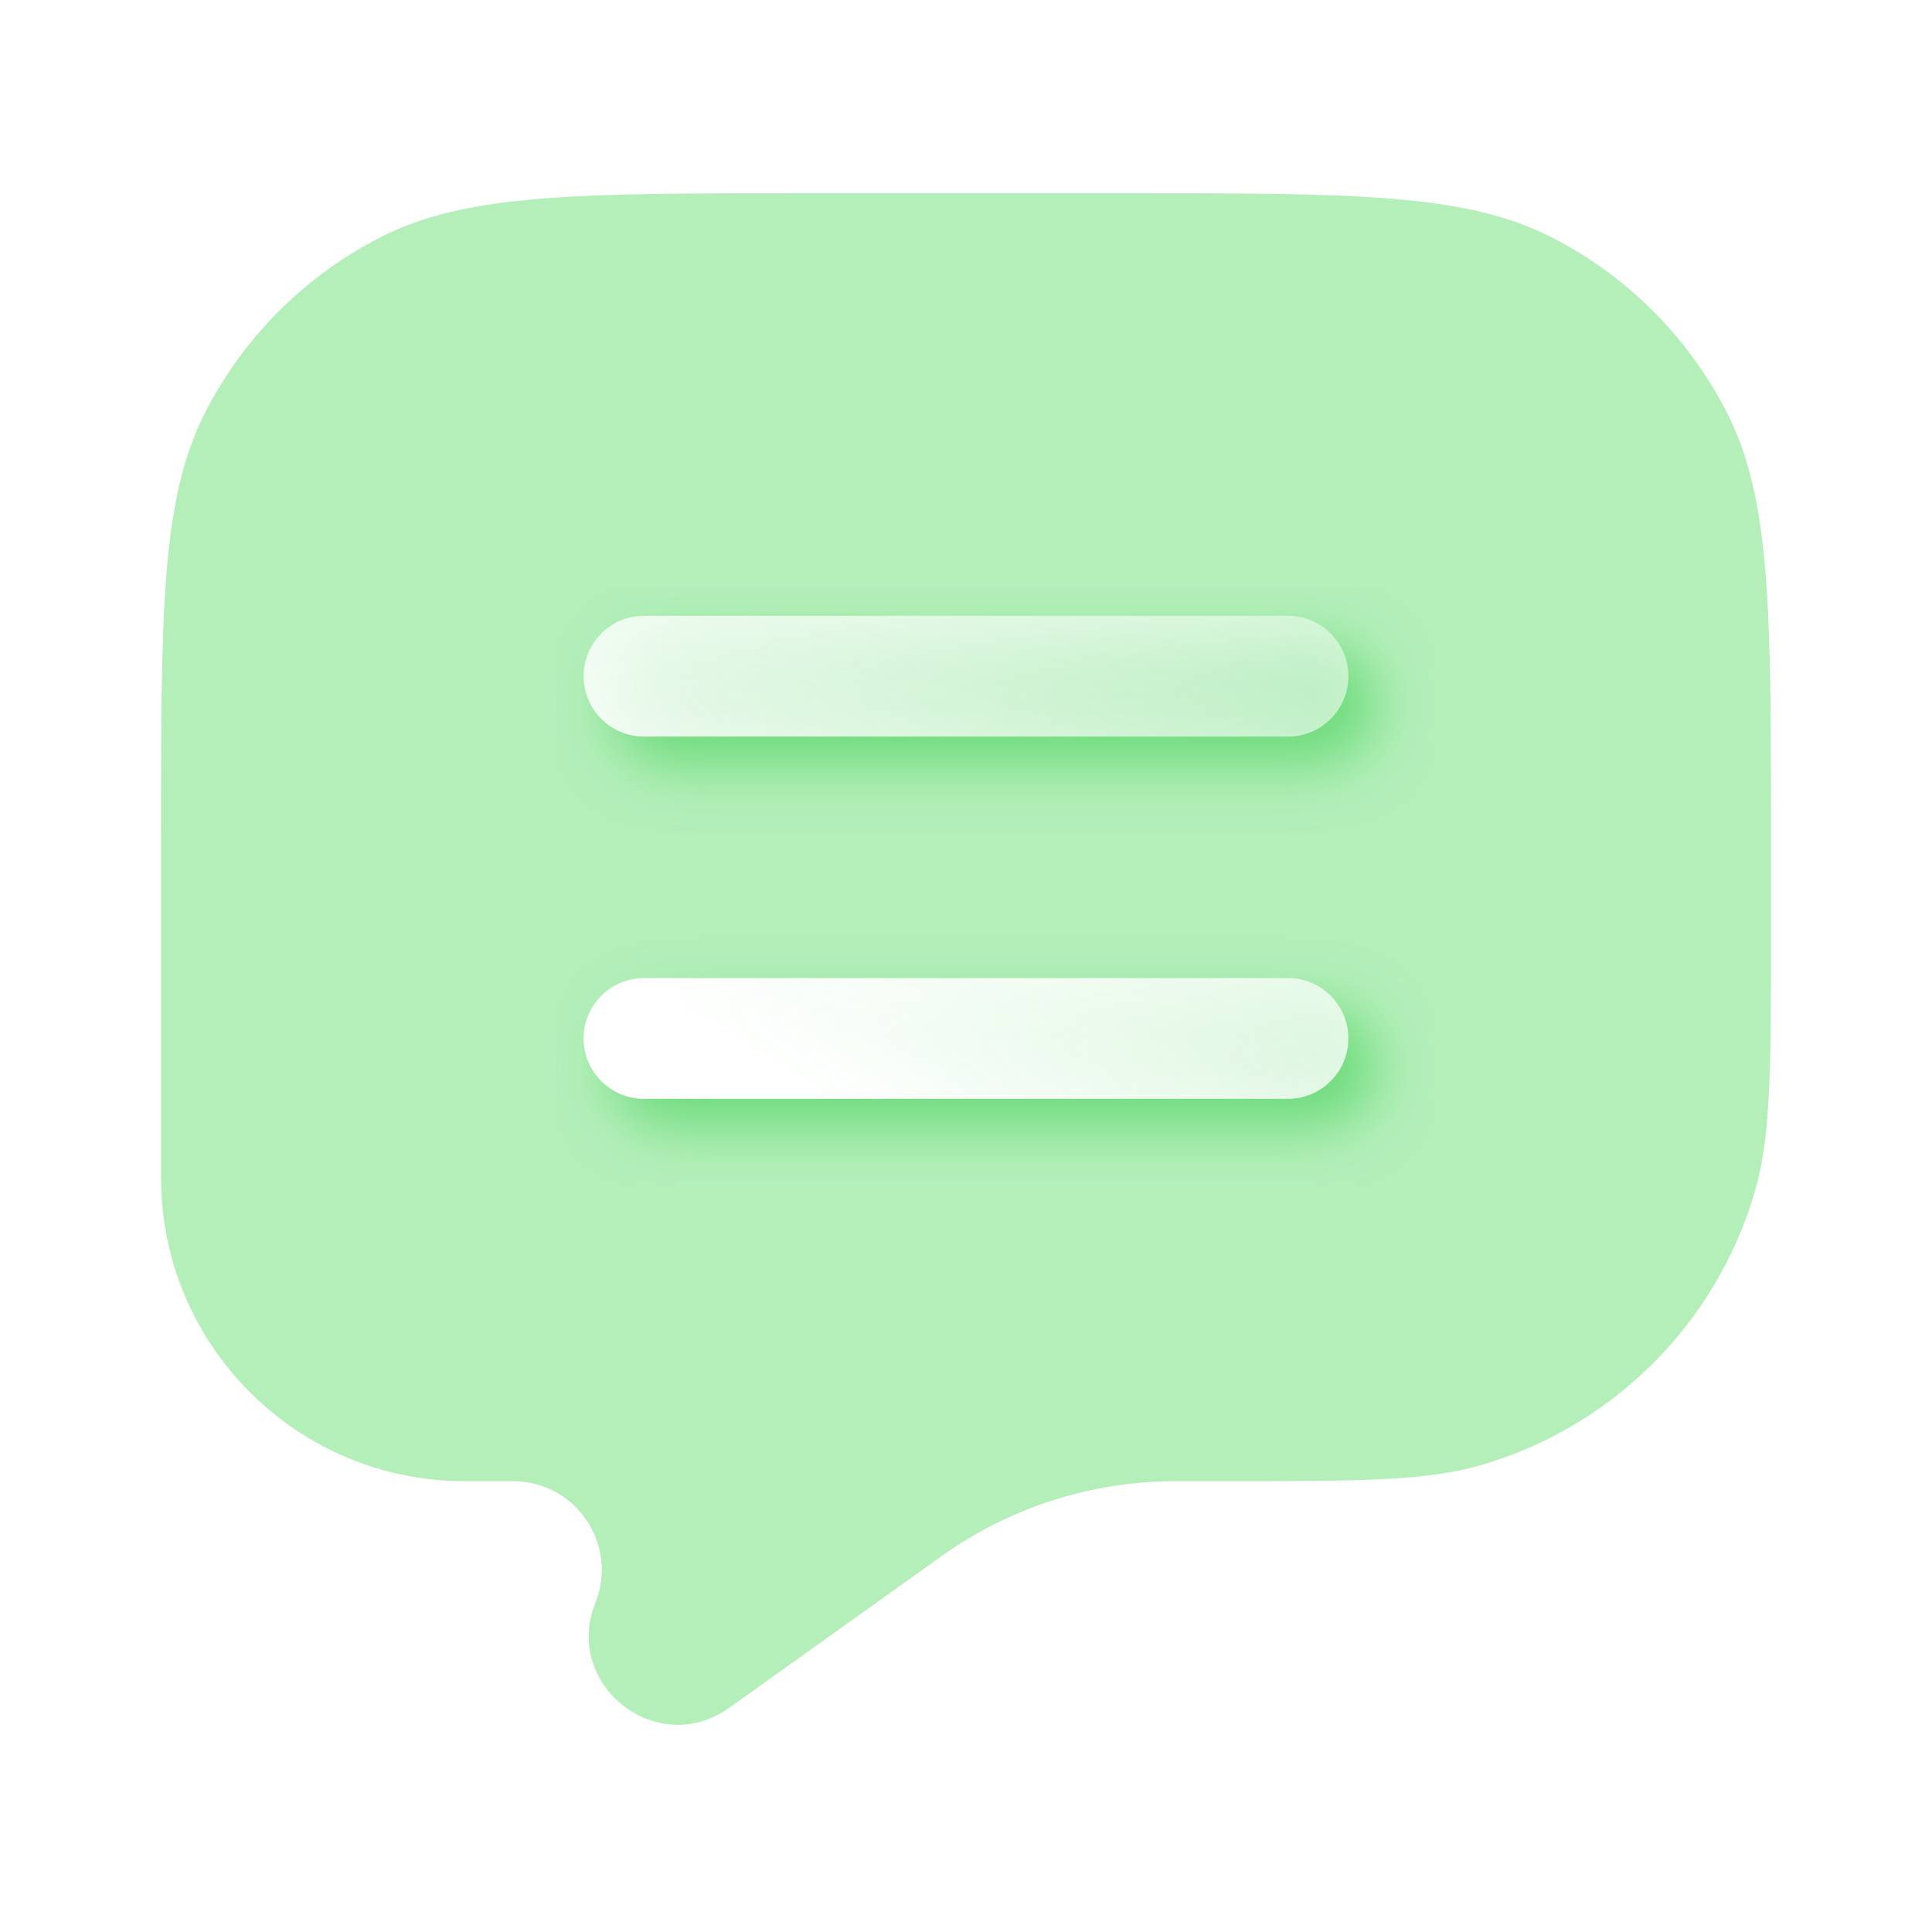
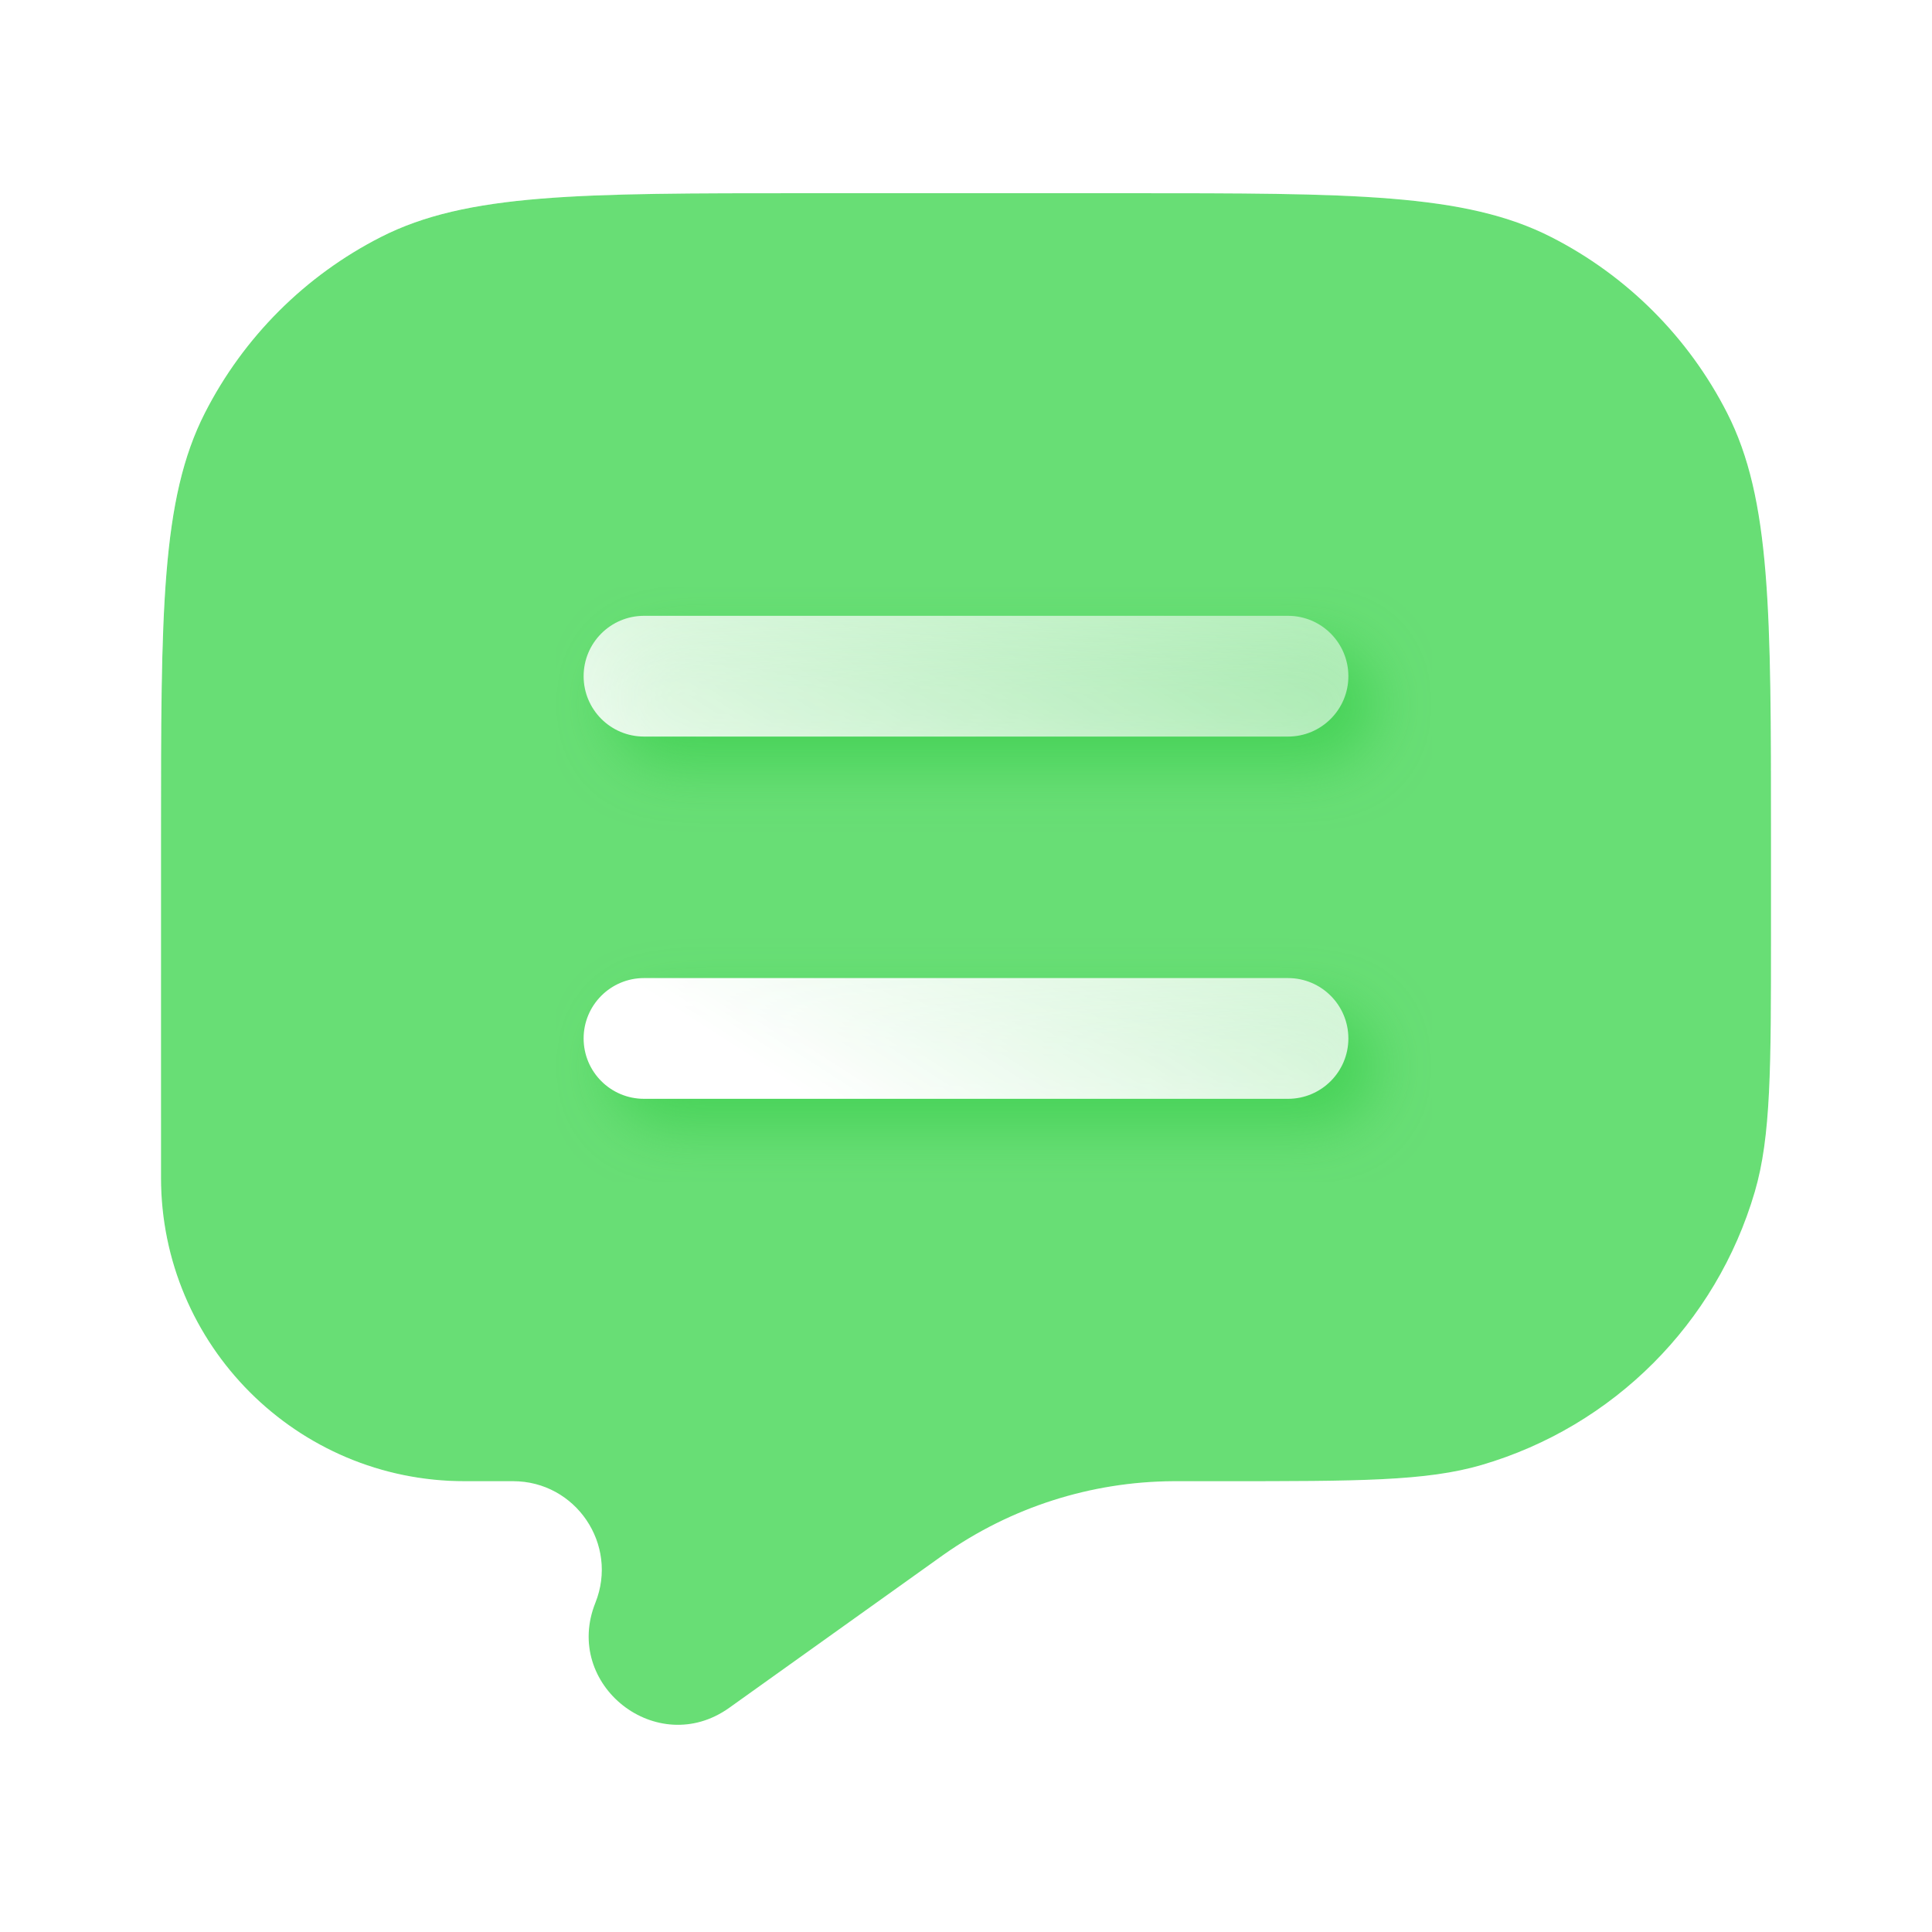
<svg xmlns="http://www.w3.org/2000/svg" width="226" height="226" viewBox="0 0 226 226" fill="none">
  <g filter="url(#filter0_b_402_212)">
-     <path fill-rule="evenodd" clip-rule="evenodd" d="M202.035 48.308C207.167 58.38 207.167 71.564 207.167 97.933V109.085C207.167 124.991 207.167 132.944 205.265 139.431C200.753 154.819 188.719 166.852 173.331 171.364C166.844 173.267 158.891 173.267 142.985 173.267H137.817L137.204 173.268C127.597 173.329 118.238 176.328 110.385 181.862L109.885 182.218L85.301 199.778C76.873 205.798 65.798 197.104 69.645 187.488C72.37 180.676 67.353 173.267 60.016 173.267H54.35C34.735 173.267 18.833 157.365 18.833 137.75V97.933C18.833 71.564 18.833 58.38 23.965 48.308C28.479 39.449 35.682 32.246 44.541 27.732C54.613 22.6 67.798 22.6 94.167 22.6H131.833C158.203 22.6 171.387 22.6 181.459 27.732C190.318 32.246 197.521 39.449 202.035 48.308Z" fill="#28D03B" fill-opacity="0.35" />
+     <path fill-rule="evenodd" clip-rule="evenodd" d="M202.035 48.308C207.167 58.38 207.167 71.564 207.167 97.933V109.085C207.167 124.991 207.167 132.944 205.265 139.431C200.753 154.819 188.719 166.852 173.331 171.364C166.844 173.267 158.891 173.267 142.985 173.267H137.817L137.204 173.268C127.597 173.329 118.238 176.328 110.385 181.862L109.885 182.218L85.301 199.778C76.873 205.798 65.798 197.104 69.645 187.488C72.37 180.676 67.353 173.267 60.016 173.267H54.35C34.735 173.267 18.833 157.365 18.833 137.75V97.933C18.833 71.564 18.833 58.38 23.965 48.308C28.479 39.449 35.682 32.246 44.541 27.732C54.613 22.6 67.798 22.6 94.167 22.6H131.833C158.203 22.6 171.387 22.6 181.459 27.732C190.318 32.246 197.521 39.449 202.035 48.308Z" fill="#28D03B" fill-opacity=".7" />
    <path d="M207.667 97.933V97.909C207.667 84.745 207.667 74.84 207.024 66.968C206.38 59.086 205.088 53.199 202.48 48.081C197.918 39.127 190.639 31.848 181.686 27.286C176.568 24.678 170.681 23.387 162.798 22.743C154.927 22.1 145.022 22.1 131.857 22.1H131.833H94.167H94.143C80.978 22.1 71.073 22.1 63.202 22.743C55.32 23.387 49.432 24.678 44.314 27.286C35.361 31.848 28.082 39.127 23.52 48.081C20.912 53.199 19.62 59.086 18.977 66.968C18.333 74.84 18.333 84.745 18.333 97.909V97.933V137.75C18.333 157.642 34.459 173.767 54.35 173.767H60.016C66.999 173.767 71.774 180.819 69.18 187.302C65.149 197.382 76.757 206.495 85.591 200.185L110.175 182.625L110.176 182.625L110.673 182.271C118.442 176.796 127.7 173.829 137.205 173.768C137.205 173.768 137.206 173.768 137.207 173.768L137.817 173.767H137.818H142.985H143.11C158.898 173.767 166.916 173.767 173.472 171.844C189.023 167.284 201.184 155.123 205.744 139.572C207.667 133.016 207.667 124.998 207.667 109.21V109.085V97.933Z" stroke="url(#paint0_linear_402_212)" stroke-linecap="round" />
  </g>
  <g filter="url(#filter1_d_402_212)">
    <path d="M75.333 72.037C71.433 72.037 68.271 75.2 68.271 79.1C68.271 83.001 71.433 86.162 75.333 86.162H150.667C154.567 86.162 157.729 83.001 157.729 79.1C157.729 75.2 154.567 72.037 150.667 72.037H75.333Z" fill="url(#paint1_linear_402_212)" />
    <path d="M75.333 114.412C71.433 114.412 68.271 117.574 68.271 121.475C68.271 125.375 71.433 128.537 75.333 128.537H150.667C154.567 128.537 157.729 125.375 157.729 121.475C157.729 117.574 154.567 114.412 150.667 114.412H75.333Z" fill="url(#paint2_linear_402_212)" />
  </g>
  <defs>
    <filter id="filter0_b_402_212" x="-6.167" y="-2.4" width="238.333" height="229.17" filterUnits="userSpaceOnUse" color-interpolation-filters="sRGB">
      <feFlood flood-opacity="0" result="BackgroundImageFix" />
      <feGaussianBlur in="BackgroundImageFix" stdDeviation="12" />
      <feComposite in2="SourceAlpha" operator="in" result="effect1_backgroundBlur_402_212" />
      <feBlend mode="normal" in="SourceGraphic" in2="effect1_backgroundBlur_402_212" result="shape" />
    </filter>
    <filter id="filter1_d_402_212" x="65.015" y="68.782" width="102.482" height="69.523" filterUnits="userSpaceOnUse" color-interpolation-filters="sRGB">
      <feFlood flood-opacity="0" result="BackgroundImageFix" />
      <feColorMatrix in="SourceAlpha" type="matrix" values="0 0 0 0 0 0 0 0 0 0 0 0 0 0 0 0 0 0 127 0" result="hardAlpha" />
      <feOffset dx="3.256" dy="3.256" />
      <feGaussianBlur stdDeviation="3.256" />
      <feColorMatrix type="matrix" values="0 0 0 0 0.153 0 0 0 0 0.784 0 0 0 0 0.235 0 0 0 0.5 0" />
      <feBlend mode="normal" in2="BackgroundImageFix" result="effect1_dropShadow_402_212" />
      <feBlend mode="normal" in="SourceGraphic" in2="effect1_dropShadow_402_212" result="shape" />
    </filter>
    <linearGradient id="paint0_linear_402_212" x1="18.833" y1="22.6" x2="197.875" y2="210.613" gradientUnits="userSpaceOnUse">
      <stop stop-color="white" stop-opacity="0.25" />
      <stop offset="1" stop-color="white" stop-opacity="0" />
    </linearGradient>
    <linearGradient id="paint1_linear_402_212" x1="113.753" y1="140.574" x2="184.775" y2="30.345" gradientUnits="userSpaceOnUse">
      <stop stop-color="white" />
      <stop offset="1" stop-color="white" stop-opacity="0.2" />
    </linearGradient>
    <linearGradient id="paint2_linear_402_212" x1="113.753" y1="140.574" x2="184.775" y2="30.345" gradientUnits="userSpaceOnUse">
      <stop stop-color="white" />
      <stop offset="1" stop-color="white" stop-opacity="0.2" />
    </linearGradient>
  </defs>
</svg>
